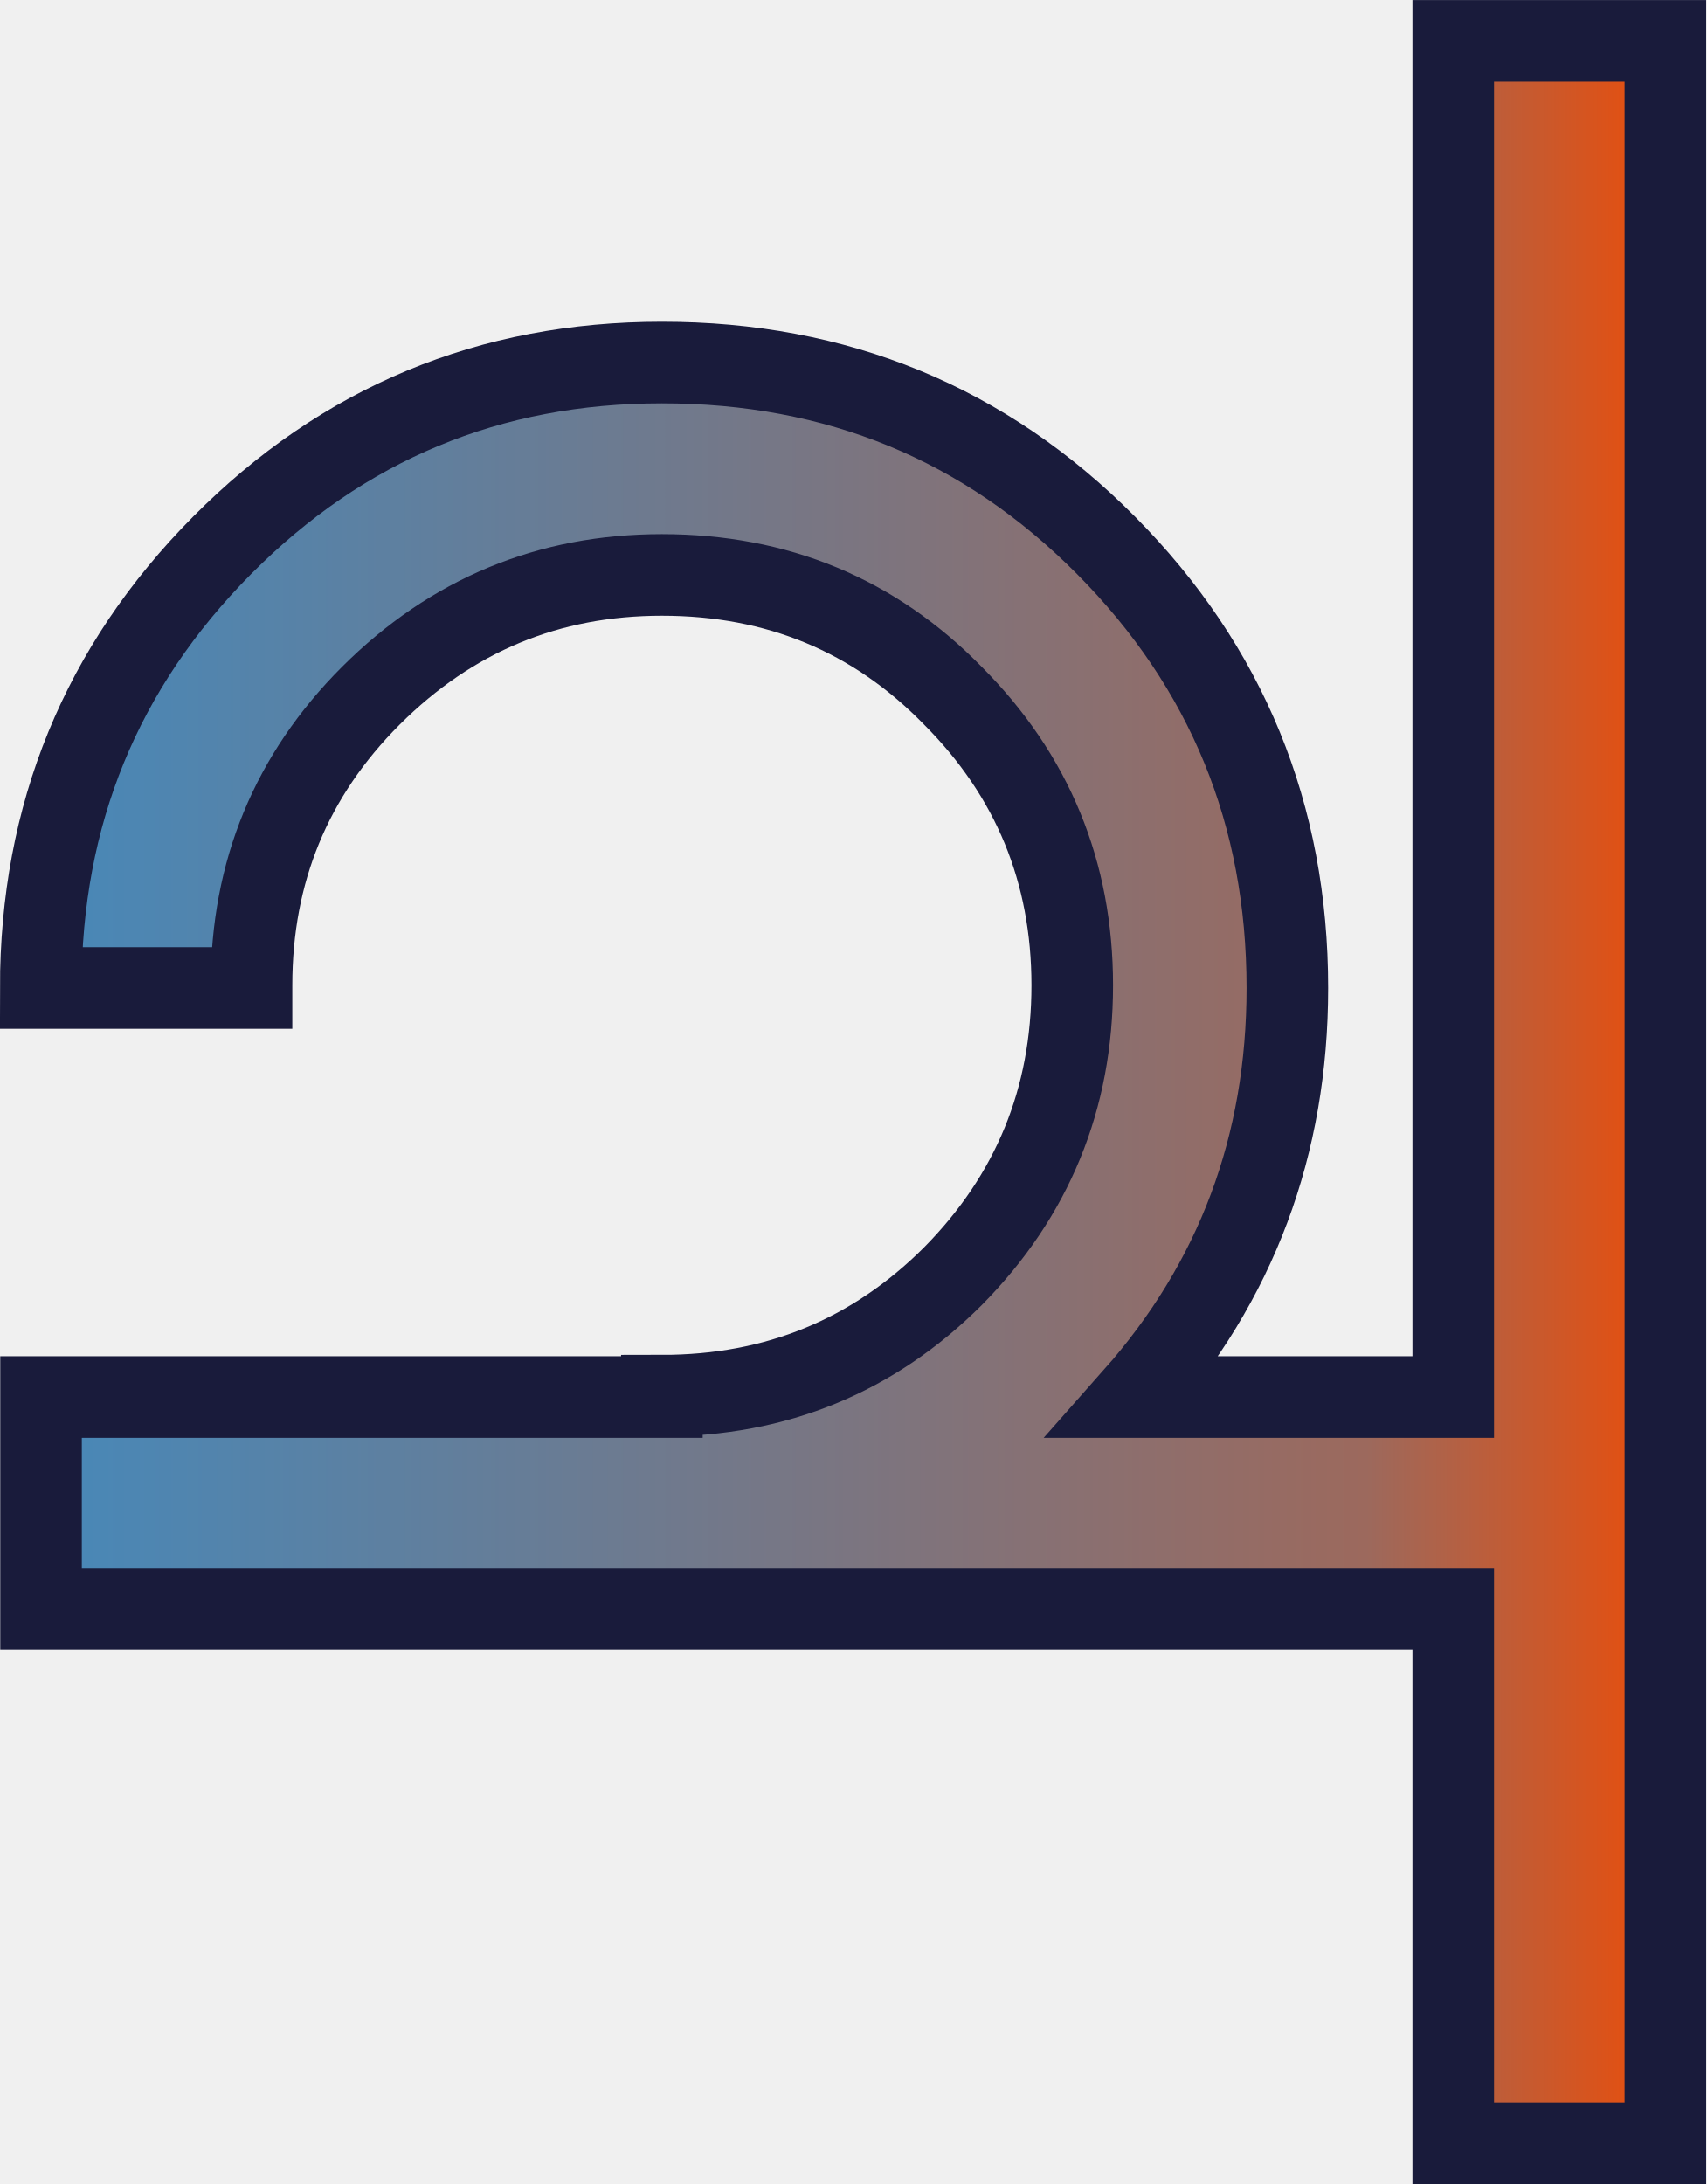
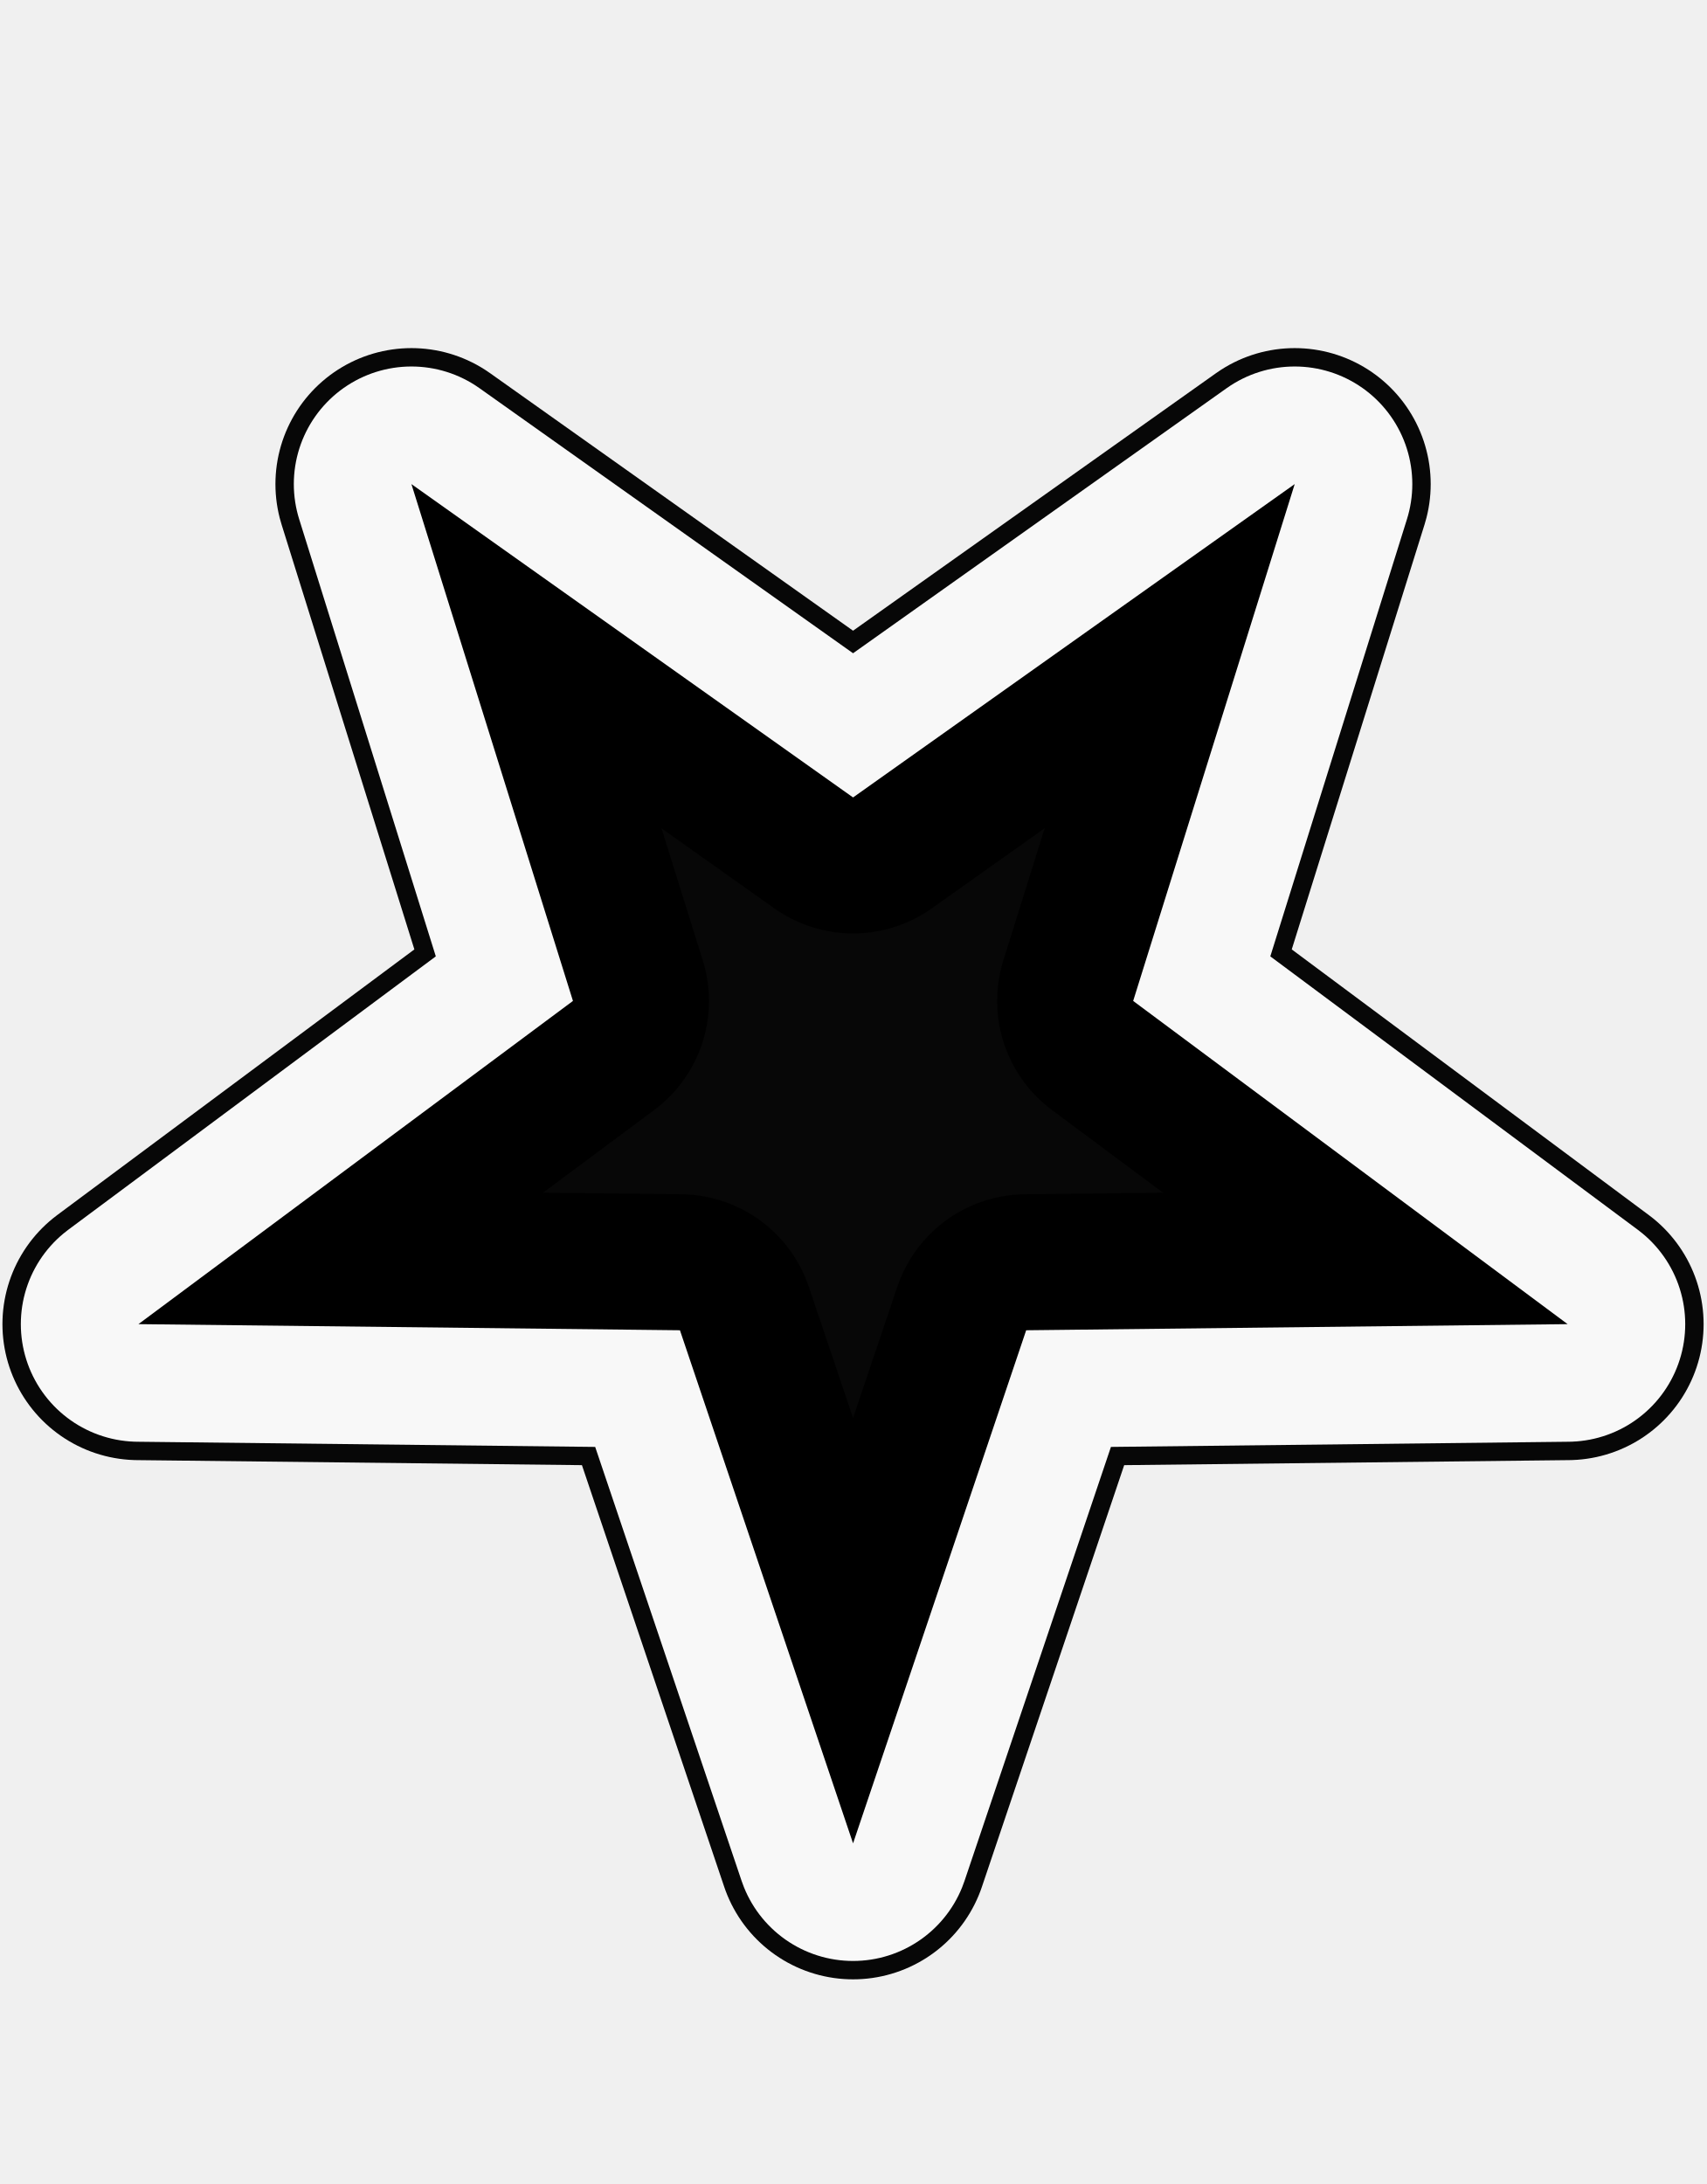
- <svg xmlns="http://www.w3.org/2000/svg" xmlns:xlink="http://www.w3.org/1999/xlink" width="6.274mm" height="8.031mm" viewBox="0 0 6.274 8.031" version="1.1" id="svg5">
-   <defs id="defs2">
-     <linearGradient id="linearGradient1078">
-       <stop style="stop-color:#4589bb;stop-opacity:1;" offset="0" id="stop1076" />
-       <stop style="stop-color:#9c695d;stop-opacity:1;" offset="0.803" id="stop1084" />
-       <stop style="stop-color:#f34a00;stop-opacity:1;" offset="1" id="stop1074" />
-     </linearGradient>
-     <linearGradient xlink:href="#linearGradient1078" id="linearGradient1080" x1="60.311" y1="73.438" x2="66.549" y2="73.438" gradientUnits="userSpaceOnUse" />
-   </defs>
+ <svg xmlns="http://www.w3.org/2000/svg" width="6.274mm" height="8.031mm" viewBox="0 0 6.274 8.031" version="1.1" id="svg5">
+   <defs id="defs2" />
  <g id="layer1" transform="translate(-60.29312,-69.42286)">
-     <g aria-label="♃ " id="text236" style="font-weight:bold;font-size:10.583px;line-height:1.25;-inkscape-font-specification:'sans-serif Bold';letter-spacing:0px;writing-mode:tb-rl;stroke-width:0.265">
-       <path d="m 62.727,74.56 v -0.005 q 0.63,0 1.07,-0.439 0.439,-0.444 0.439,-1.07 0,-0.625 -0.439,-1.065 -0.434,-0.444 -1.07,-0.444 -0.625,0 -1.07,0.444 -0.439,0.439 -0.439,1.065 v 0.01 h -0.775 q 0,-0.956 0.667,-1.628 0.667,-0.672 1.617,-0.672 0.966,0 1.633,0.672 0.667,0.672 0.667,1.628 0,0.868 -0.563,1.504 h 1.173 v -4.987 h 0.78 v 7.731 h -0.78 v -1.964 h -5.193 v -0.78 z" id="path398" style="fill:url(#linearGradient1080);fill-opacity:1;stroke:#191b3b;stroke-width:0.3;stroke-linecap:round;stroke-dasharray:none;stroke-opacity:1" />
-     </g>
+     <path id="path1068" style="opacity:0.97;fill-rule:evenodd;stroke:#000000;stroke-width:3.78;stroke-linecap:round;stroke-linejoin:round;paint-order:stroke markers fill;fill:none;stroke-dasharray:none" d="M 11.856,25.619 9.45,18.488 1.924,18.403 7.963,13.911 5.718,6.728 11.856,11.083 l 6.138,-4.355 -2.245,7.183 6.038,4.492 -7.525,0.085 z" transform="matrix(0.2645833,0,0,0.2645833,60.29312,69.42286)" />
+     <path style="opacity:0.97;fill:#000000;fill-rule:evenodd;stroke:#ffffff;stroke-width:3.269;stroke-linecap:round;stroke-linejoin:round;paint-order:stroke markers fill;stroke-dasharray:none;stroke-dashoffset:0" id="path408" d="M 11.856,25.619 9.45,18.488 1.924,18.403 7.963,13.911 5.718,6.728 11.856,11.083 l 6.138,-4.355 -2.245,7.183 6.038,4.492 -7.525,0.085 z" transform="matrix(0.2645833,0,0,0.2645833,60.29312,69.42286)" />
  </g>
</svg>
